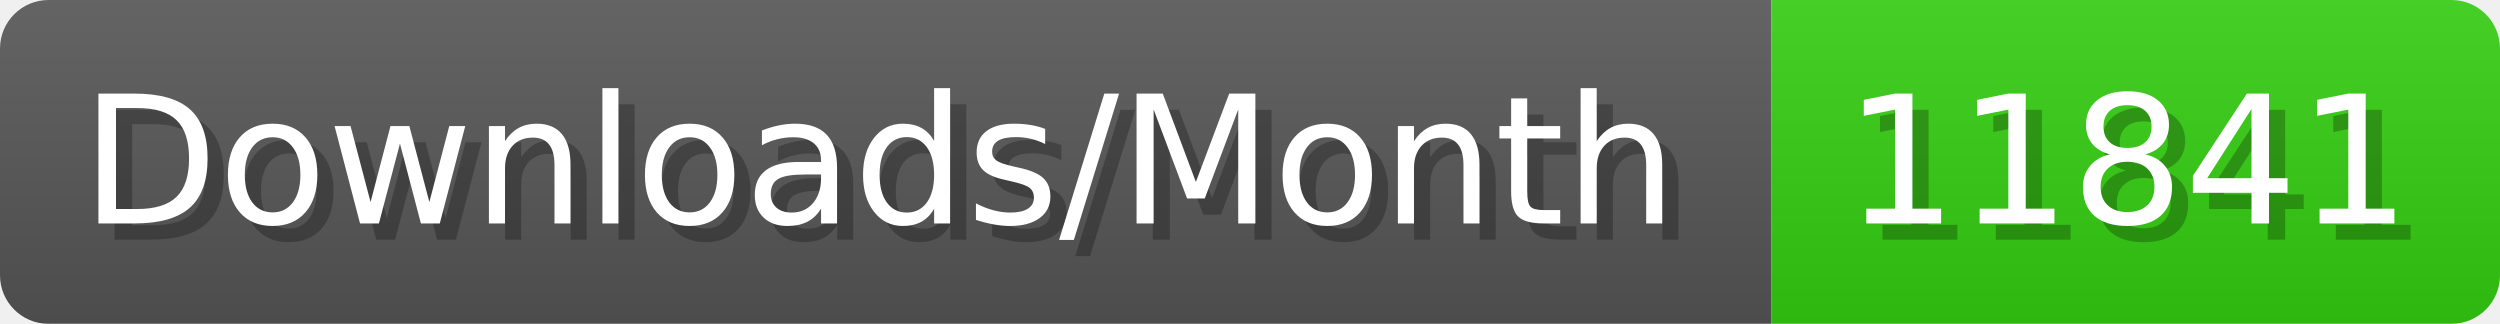
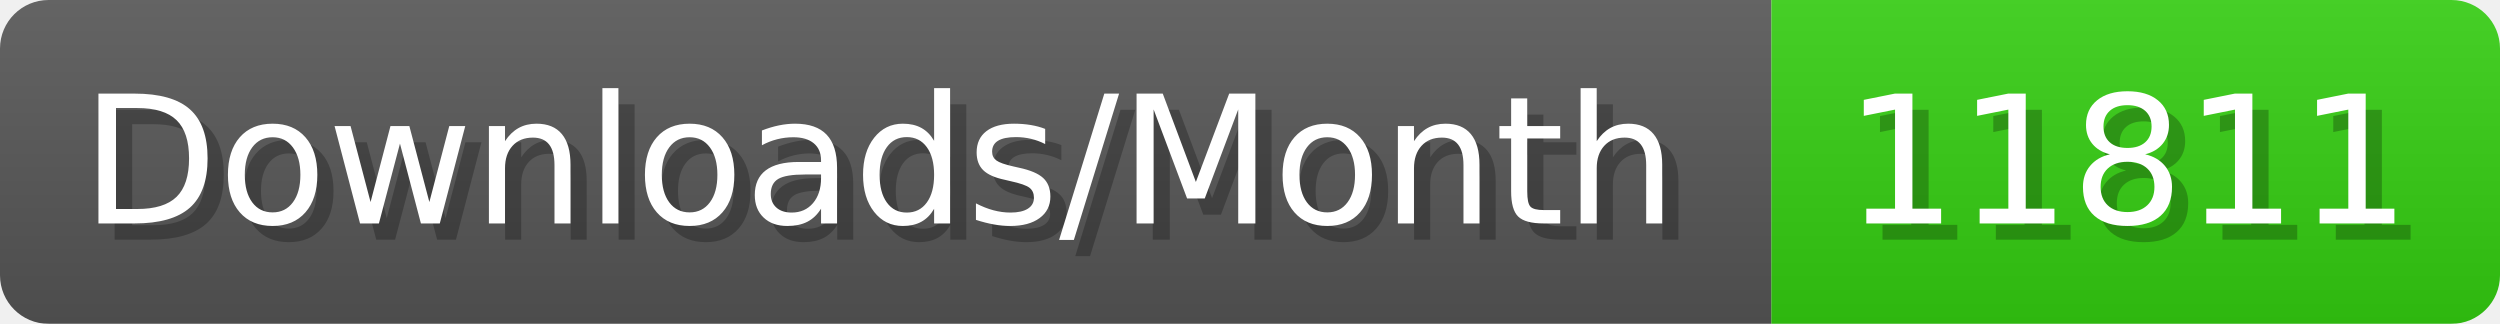
- <svg xmlns="http://www.w3.org/2000/svg" width="154.4" height="20" viewBox="0 0 1544 200" role="img" aria-label="Downloads/Month: 11841">
+ <svg xmlns="http://www.w3.org/2000/svg" width="154.4" height="20" viewBox="0 0 1544 200" role="img" aria-label="Downloads/Month: 11811">
  <linearGradient id="YlXUI" x2="0" y2="100%">
    <stop offset="0" stop-opacity=".1" stop-color="#EEE" />
    <stop offset="1" stop-opacity=".1" />
  </linearGradient>
  <mask id="JHhop">
    <rect width="1544" height="200" rx="30" fill="#FFF" />
  </mask>
  <g mask="url(#JHhop)">
    <rect width="1094" height="200" fill="#555" />
    <rect width="450" height="200" fill="#3C1" x="1094" />
    <rect width="1544" height="200" fill="url(#YlXUI)" />
  </g>
  <g aria-hidden="true" fill="#fff" text-anchor="start" font-family="Verdana,DejaVu Sans,sans-serif" font-size="110">
    <text x="60" y="148" textLength="994" fill="#000" opacity="0.25">Downloads/Month</text>
    <text x="50" y="138" textLength="994">Downloads/Month</text>
-     <text x="1149" y="148" textLength="350" fill="#000" opacity="0.25">11841</text>
-     <text x="1139" y="138" textLength="350">11841</text>
+     <text x="1149" y="148" textLength="350" fill="#000" opacity="0.25">11811</text>
+     <text x="1139" y="138" textLength="350">11811</text>
  </g>
</svg>
